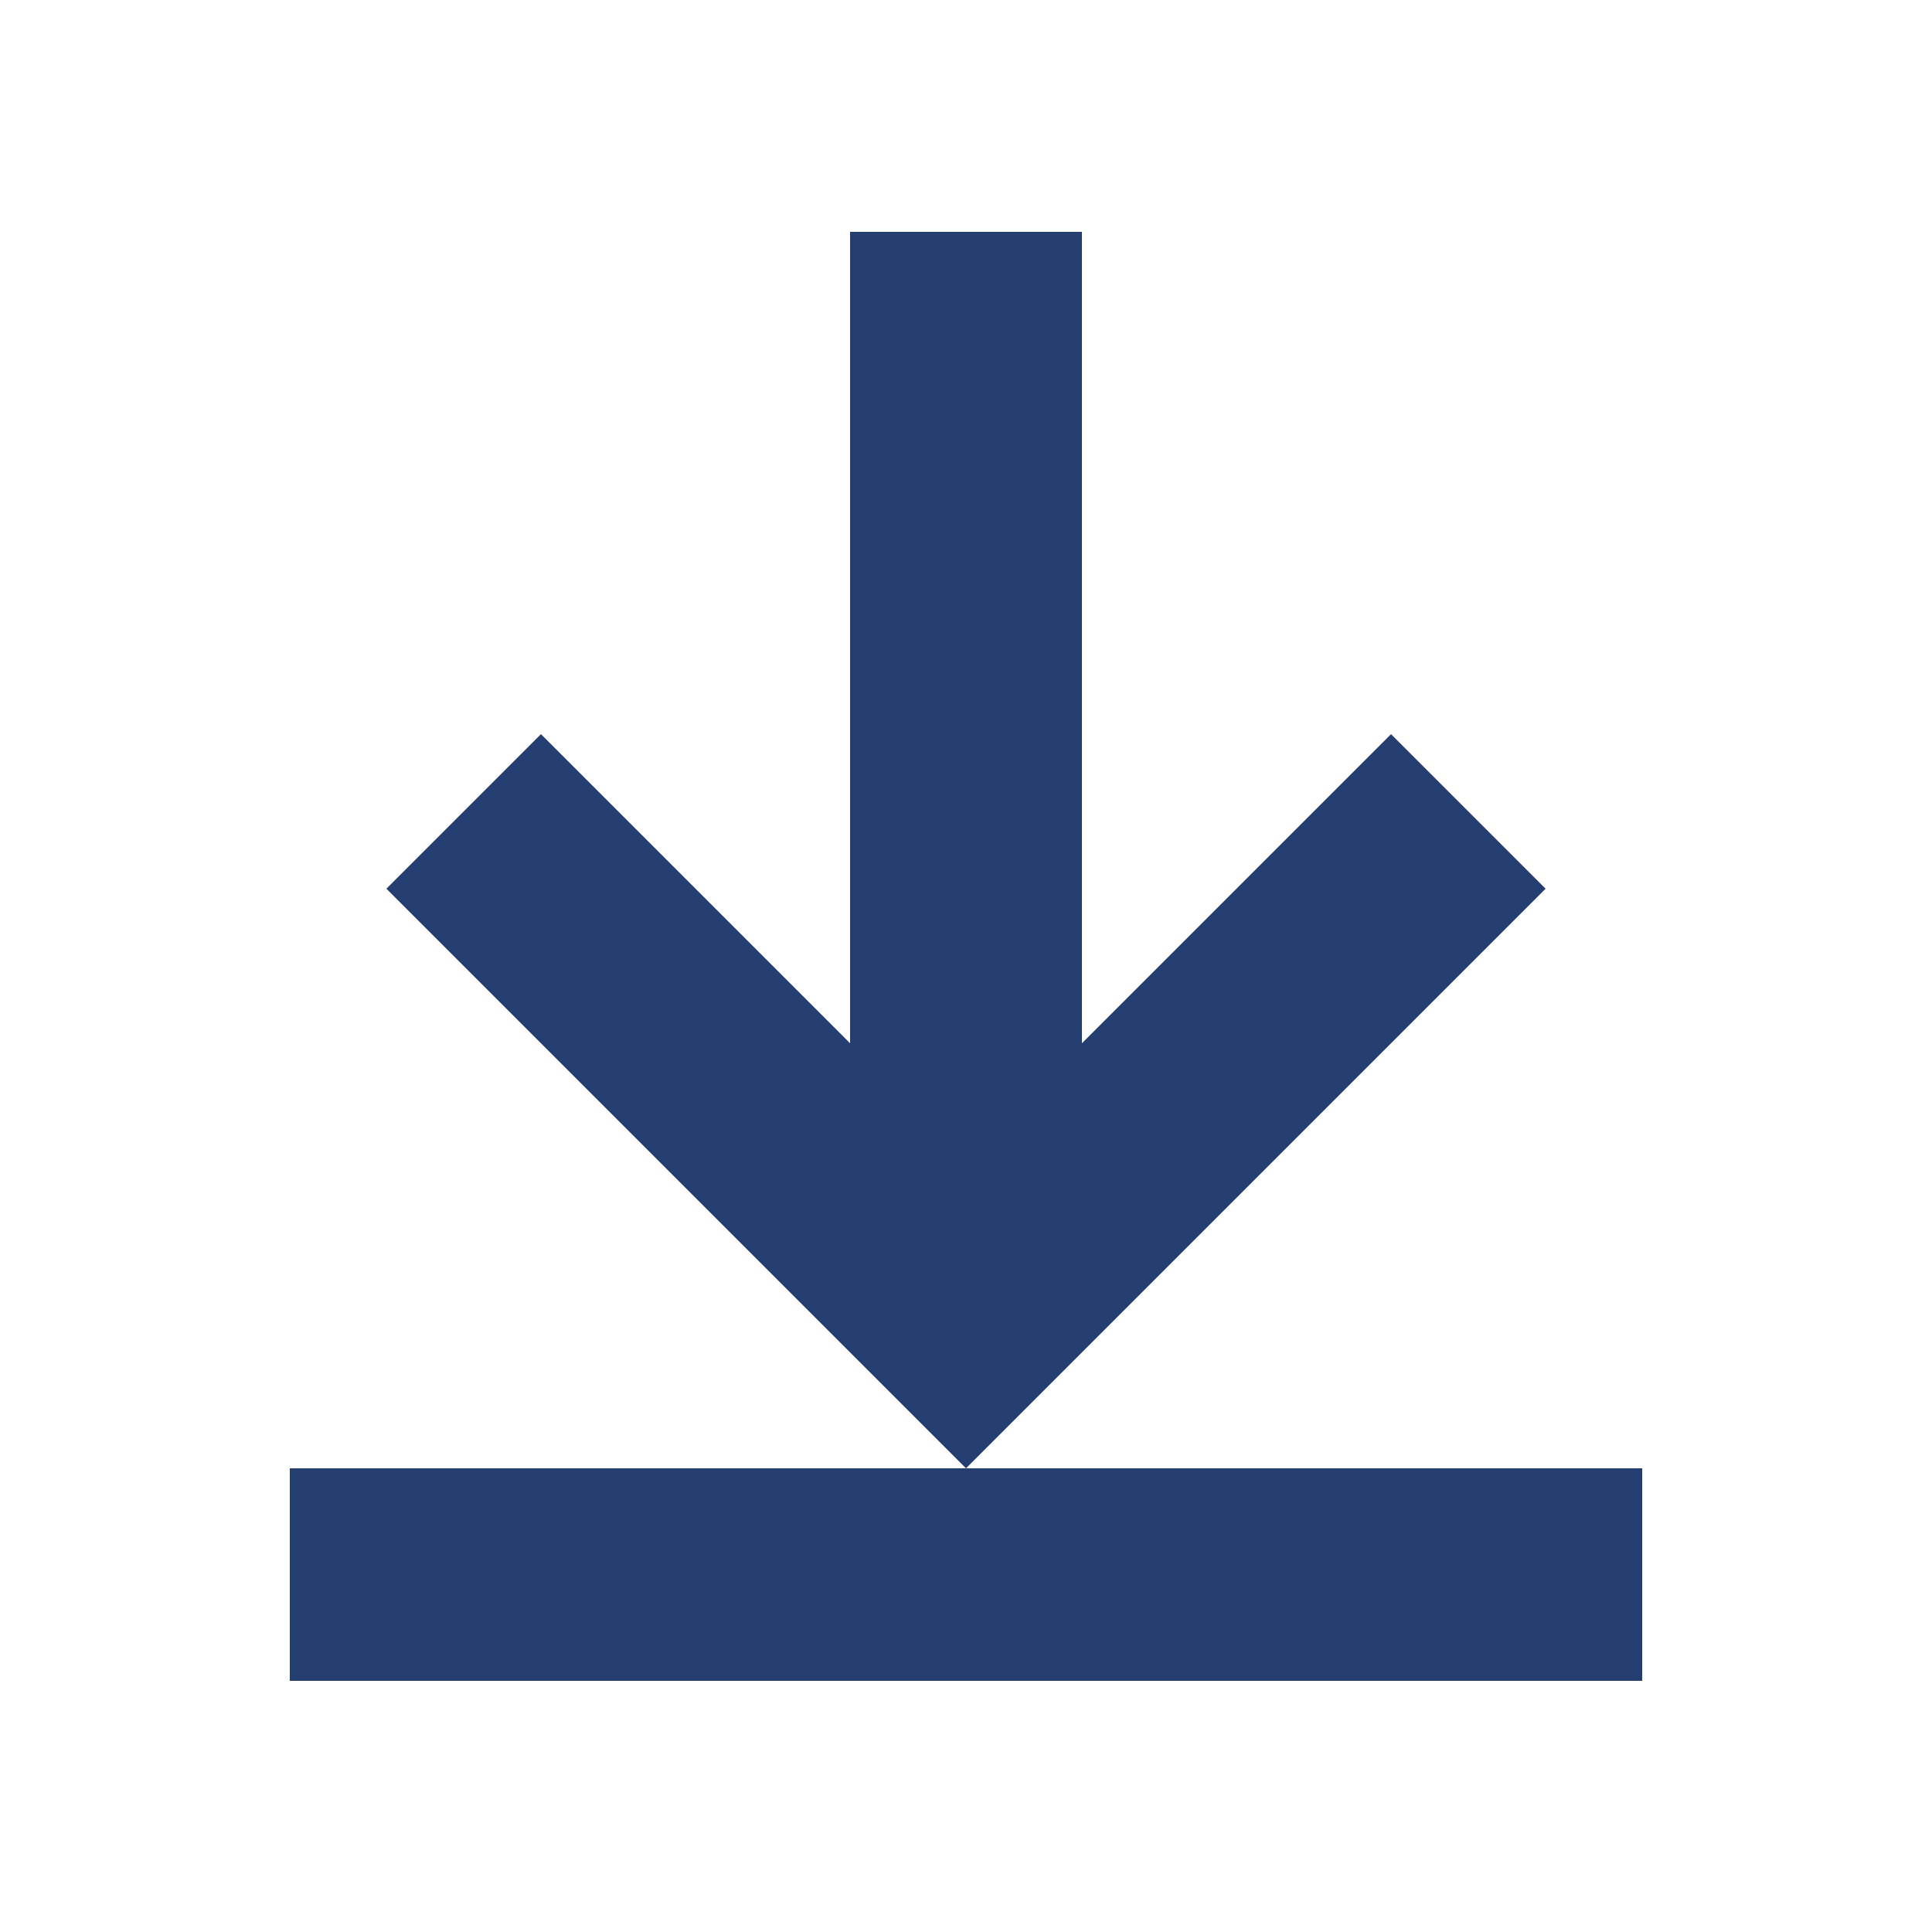
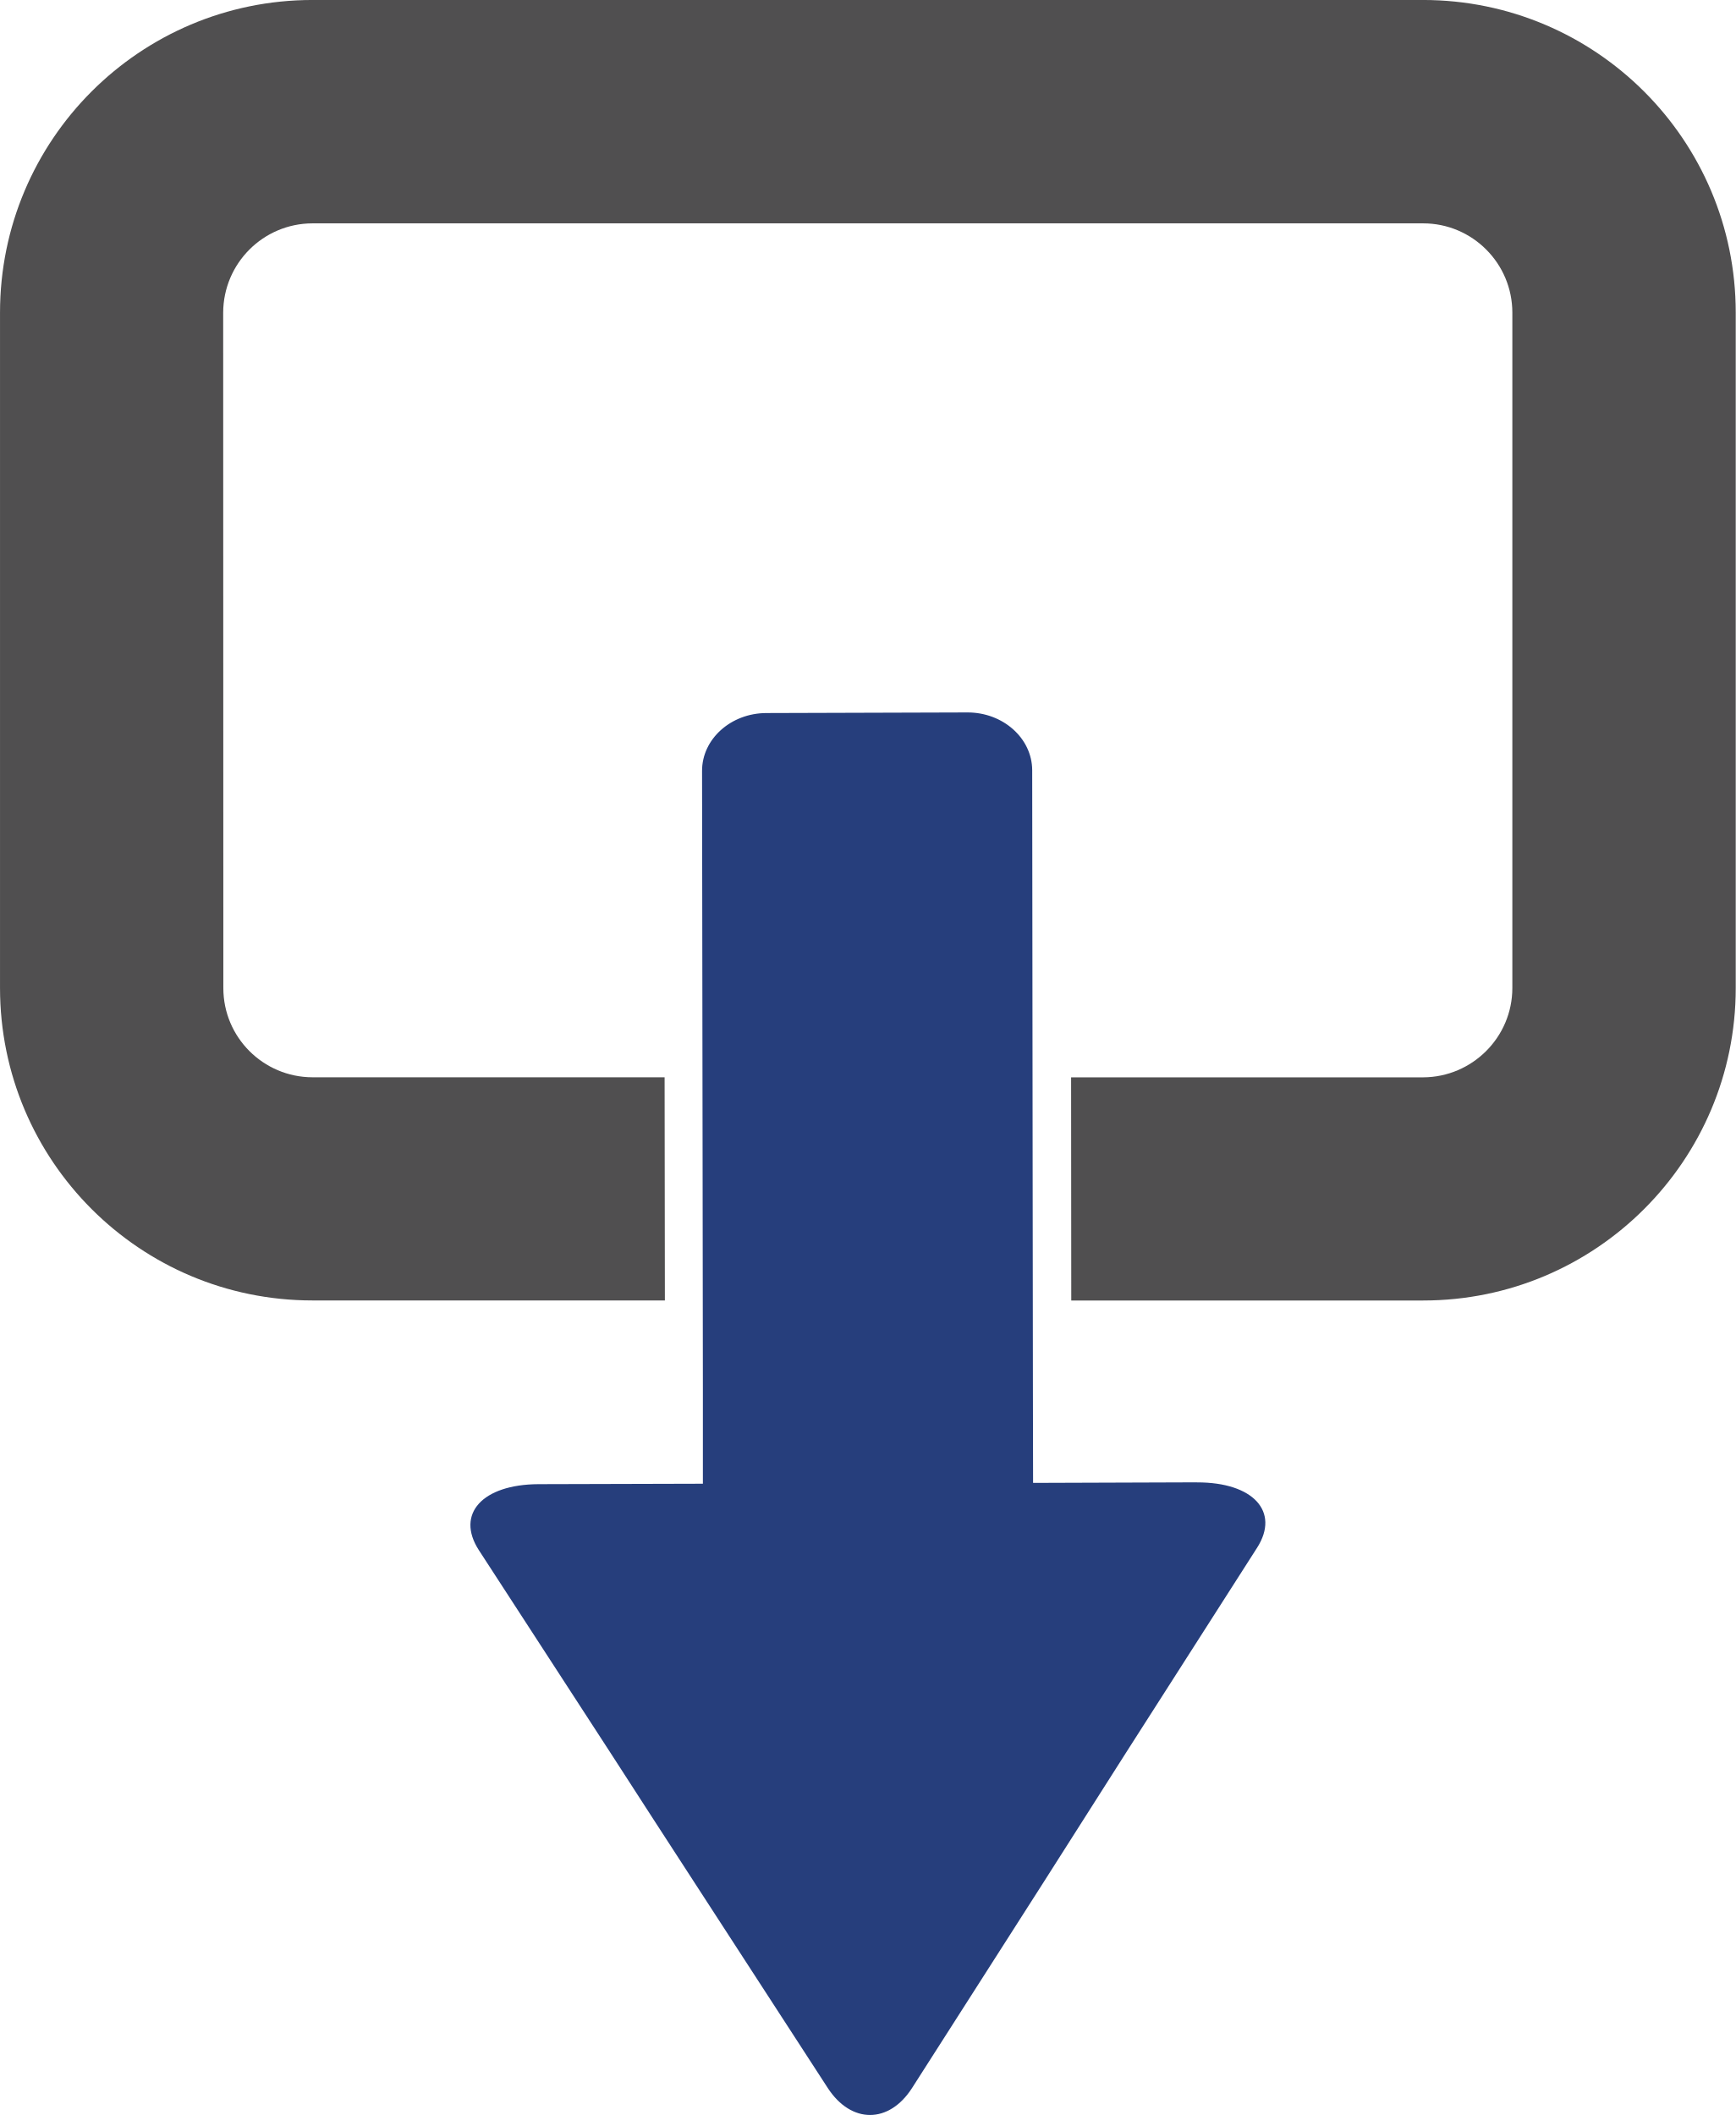
- <svg xmlns="http://www.w3.org/2000/svg" width="10" height="10" viewBox="0 0 10 10" role="img" aria-label="Load">
-   <path fill="#253e72" d="M1.5 7.6h7v1.1h-7zM4.4 1.2h1.2v4.2l1.6-1.6.8.8L5 7.6 2 4.6l.8-.8 1.6 1.6z" />
+ <svg xmlns="http://www.w3.org/2000/svg" width="31.461mm" height="38.336mm" viewBox="0 0 31.461 38.336" version="1.1" id="svg1">
+   <defs id="defs1" />
+   <g id="layer1" transform="translate(-122.7667,-66.41041)">
+     <path fill-rule="evenodd" fill="#504f50" fill-opacity="1" d="m 122.767,84.317 c 0,3.13 2.534,5.665 5.662,5.665 h 6.389 l -0.005,-4.045 h -6.384 c -0.892,-0.003 -1.614,-0.726 -1.614,-1.616 l -0.003,-12.243 c 0.003,-0.894 0.725,-1.616 1.616,-1.619 h 20.135 c 0.891,0 1.616,0.725 1.616,1.619 v 12.24 c 0,0.892 -0.726,1.616 -1.616,1.62 h -6.382 l 0.003,4.045 h 6.38 c 3.126,0 5.664,-2.535 5.664,-5.662 V 72.077 c 0,-3.13 -2.537,-5.665 -5.667,-5.667 h -20.132 c -3.127,0.002 -5.662,2.537 -5.662,5.667 v 12.24" id="path219" style="stroke-width:0.265" />
+     <path fill-rule="evenodd" fill="#263e7c" fill-opacity="1" d="m 144.463,93.279 -2.971,0.01 -0.003,-1.635 -0.005,-4.048 -0.008,-7.237 c -0.003,-0.577 -0.529,-1.047 -1.174,-1.045 l -3.646,0.011 c -0.643,0.002 -1.167,0.473 -1.164,1.052 l 0.01,7.218 0.005,4.048 v 1.651 l -2.98,0.008 c -1.018,0.005 -1.503,0.54 -1.082,1.194 l 2.395,3.688 c 0.421,0.654 1.114,1.723 1.537,2.374 l 2.395,3.691 c 0.424,0.65 1.109,0.65 1.527,-0.003 l 2.369,-3.706 c 0.415,-0.656 1.101,-1.726 1.515,-2.381 l 2.371,-3.707 c 0.415,-0.653 -0.073,-1.185 -1.089,-1.182" id="path220" style="stroke-width:0.265" />
+   </g>
</svg>
